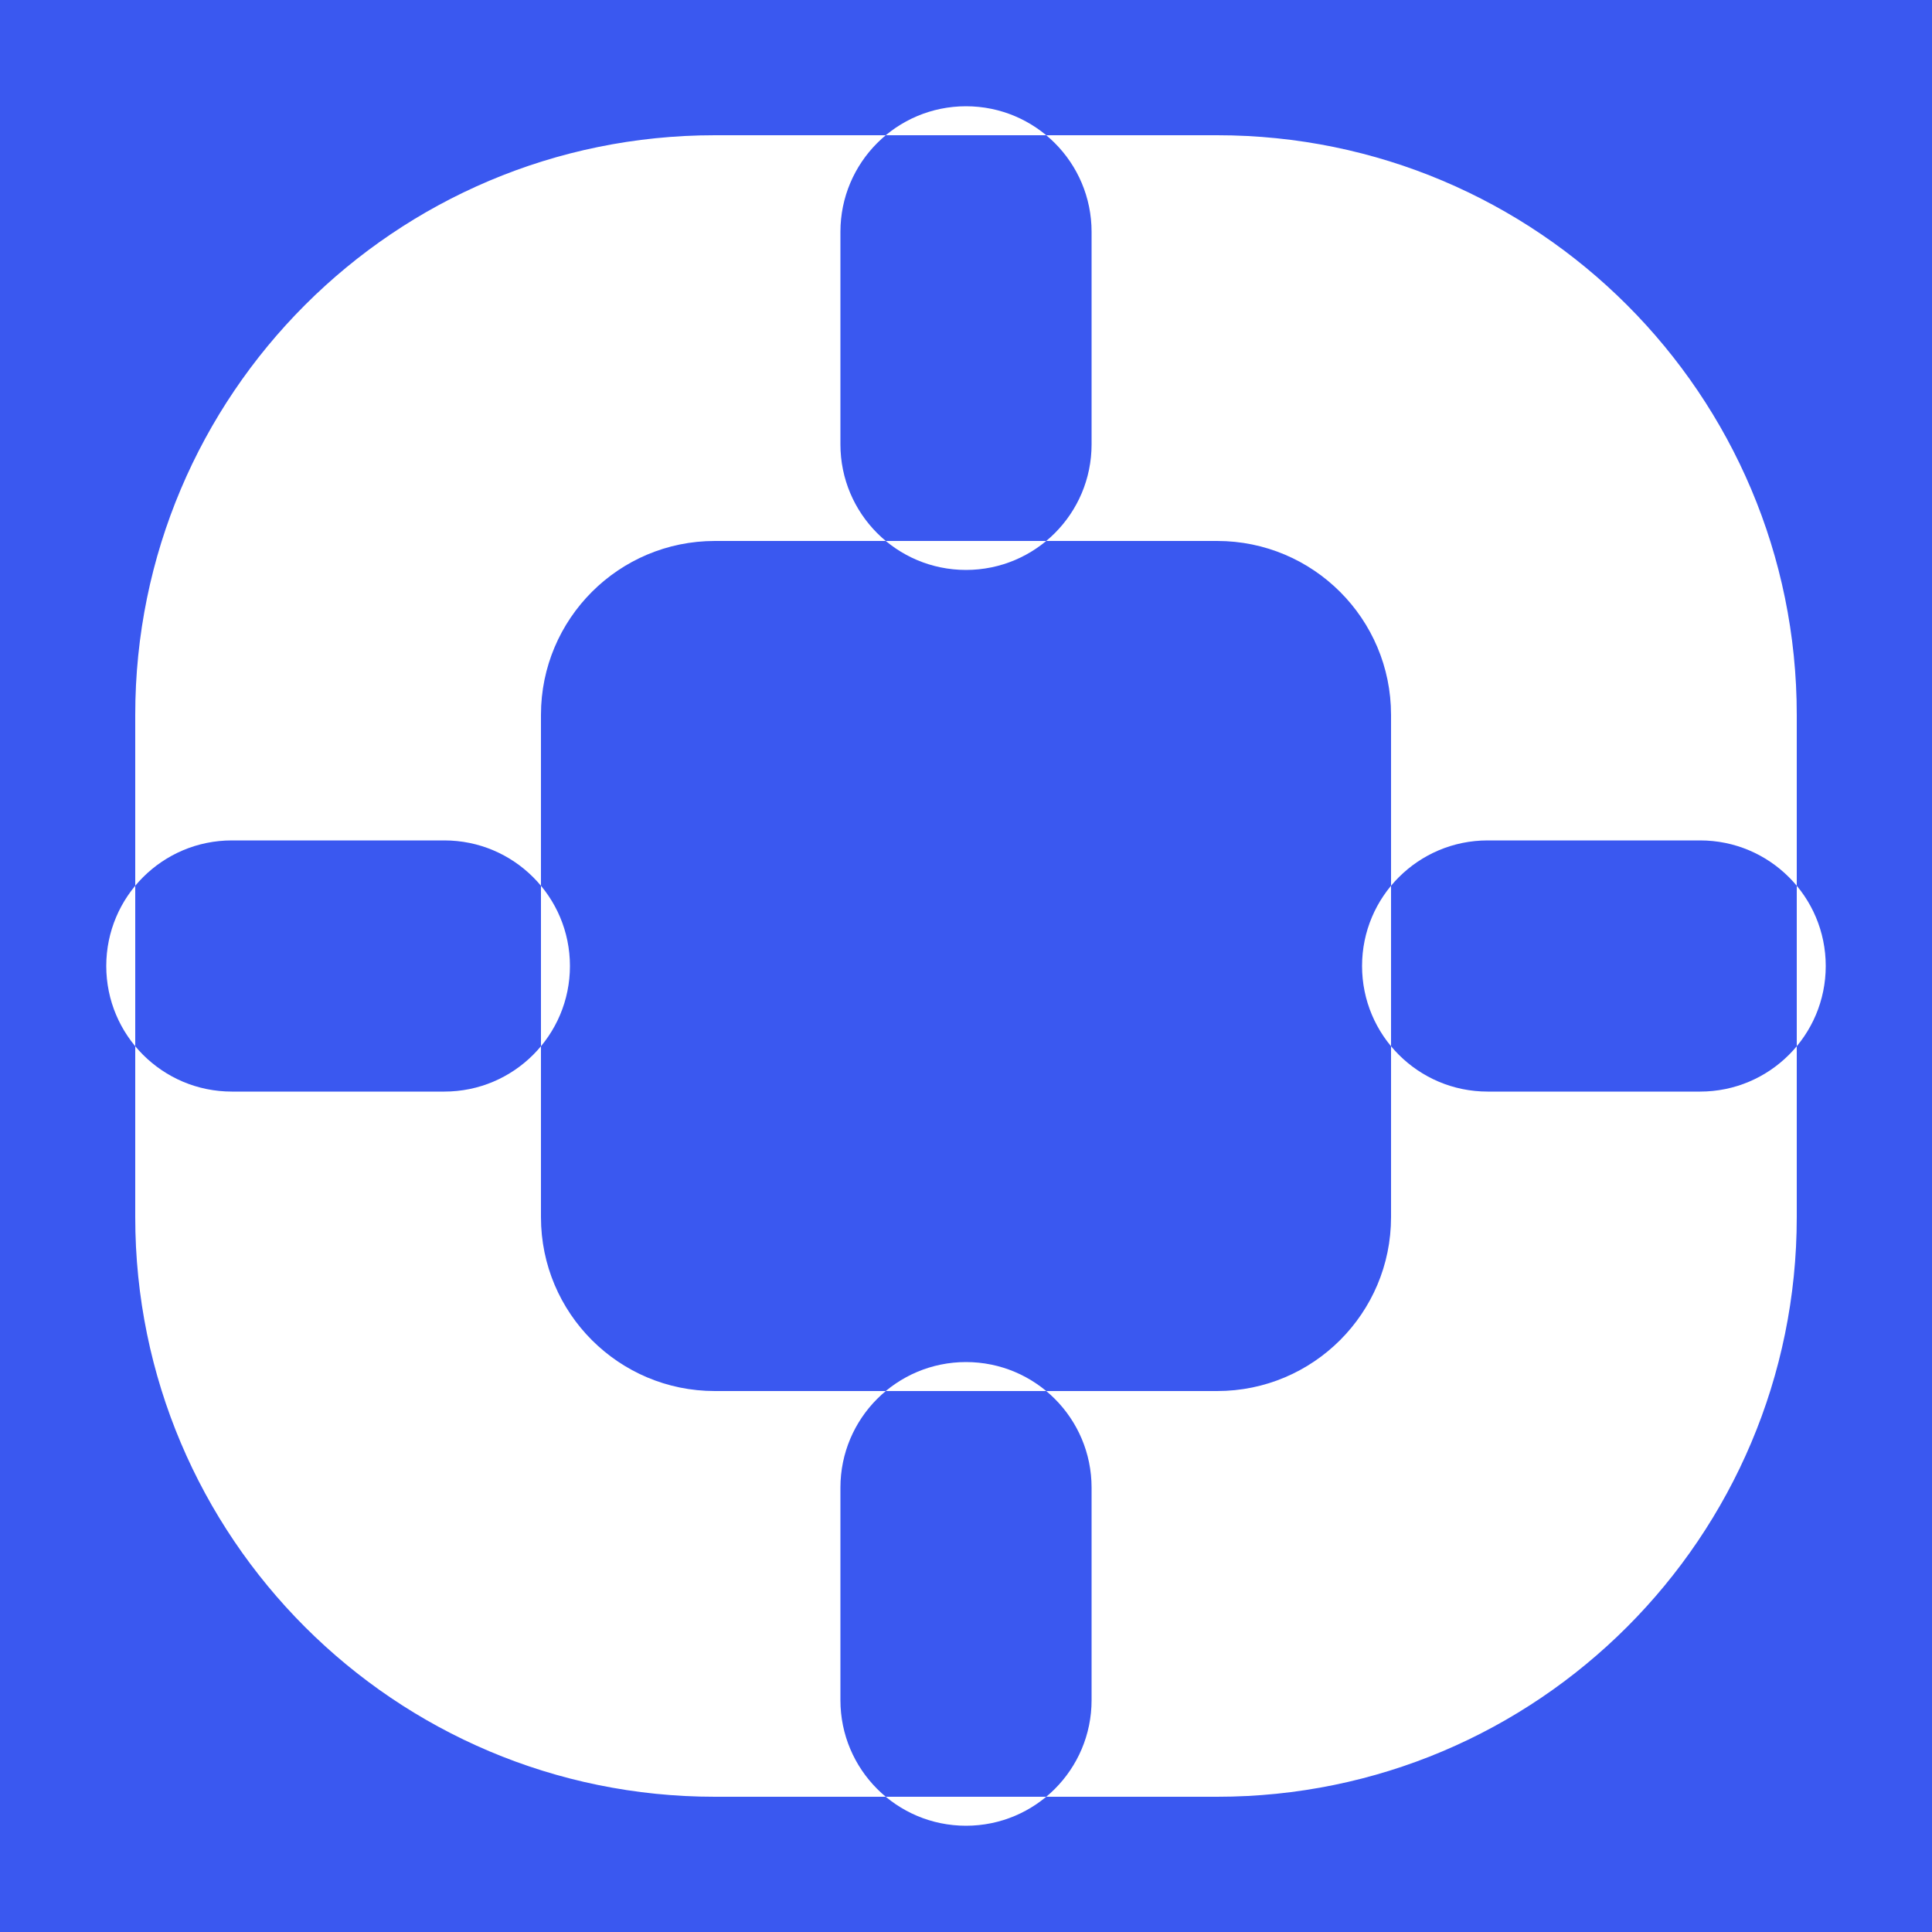
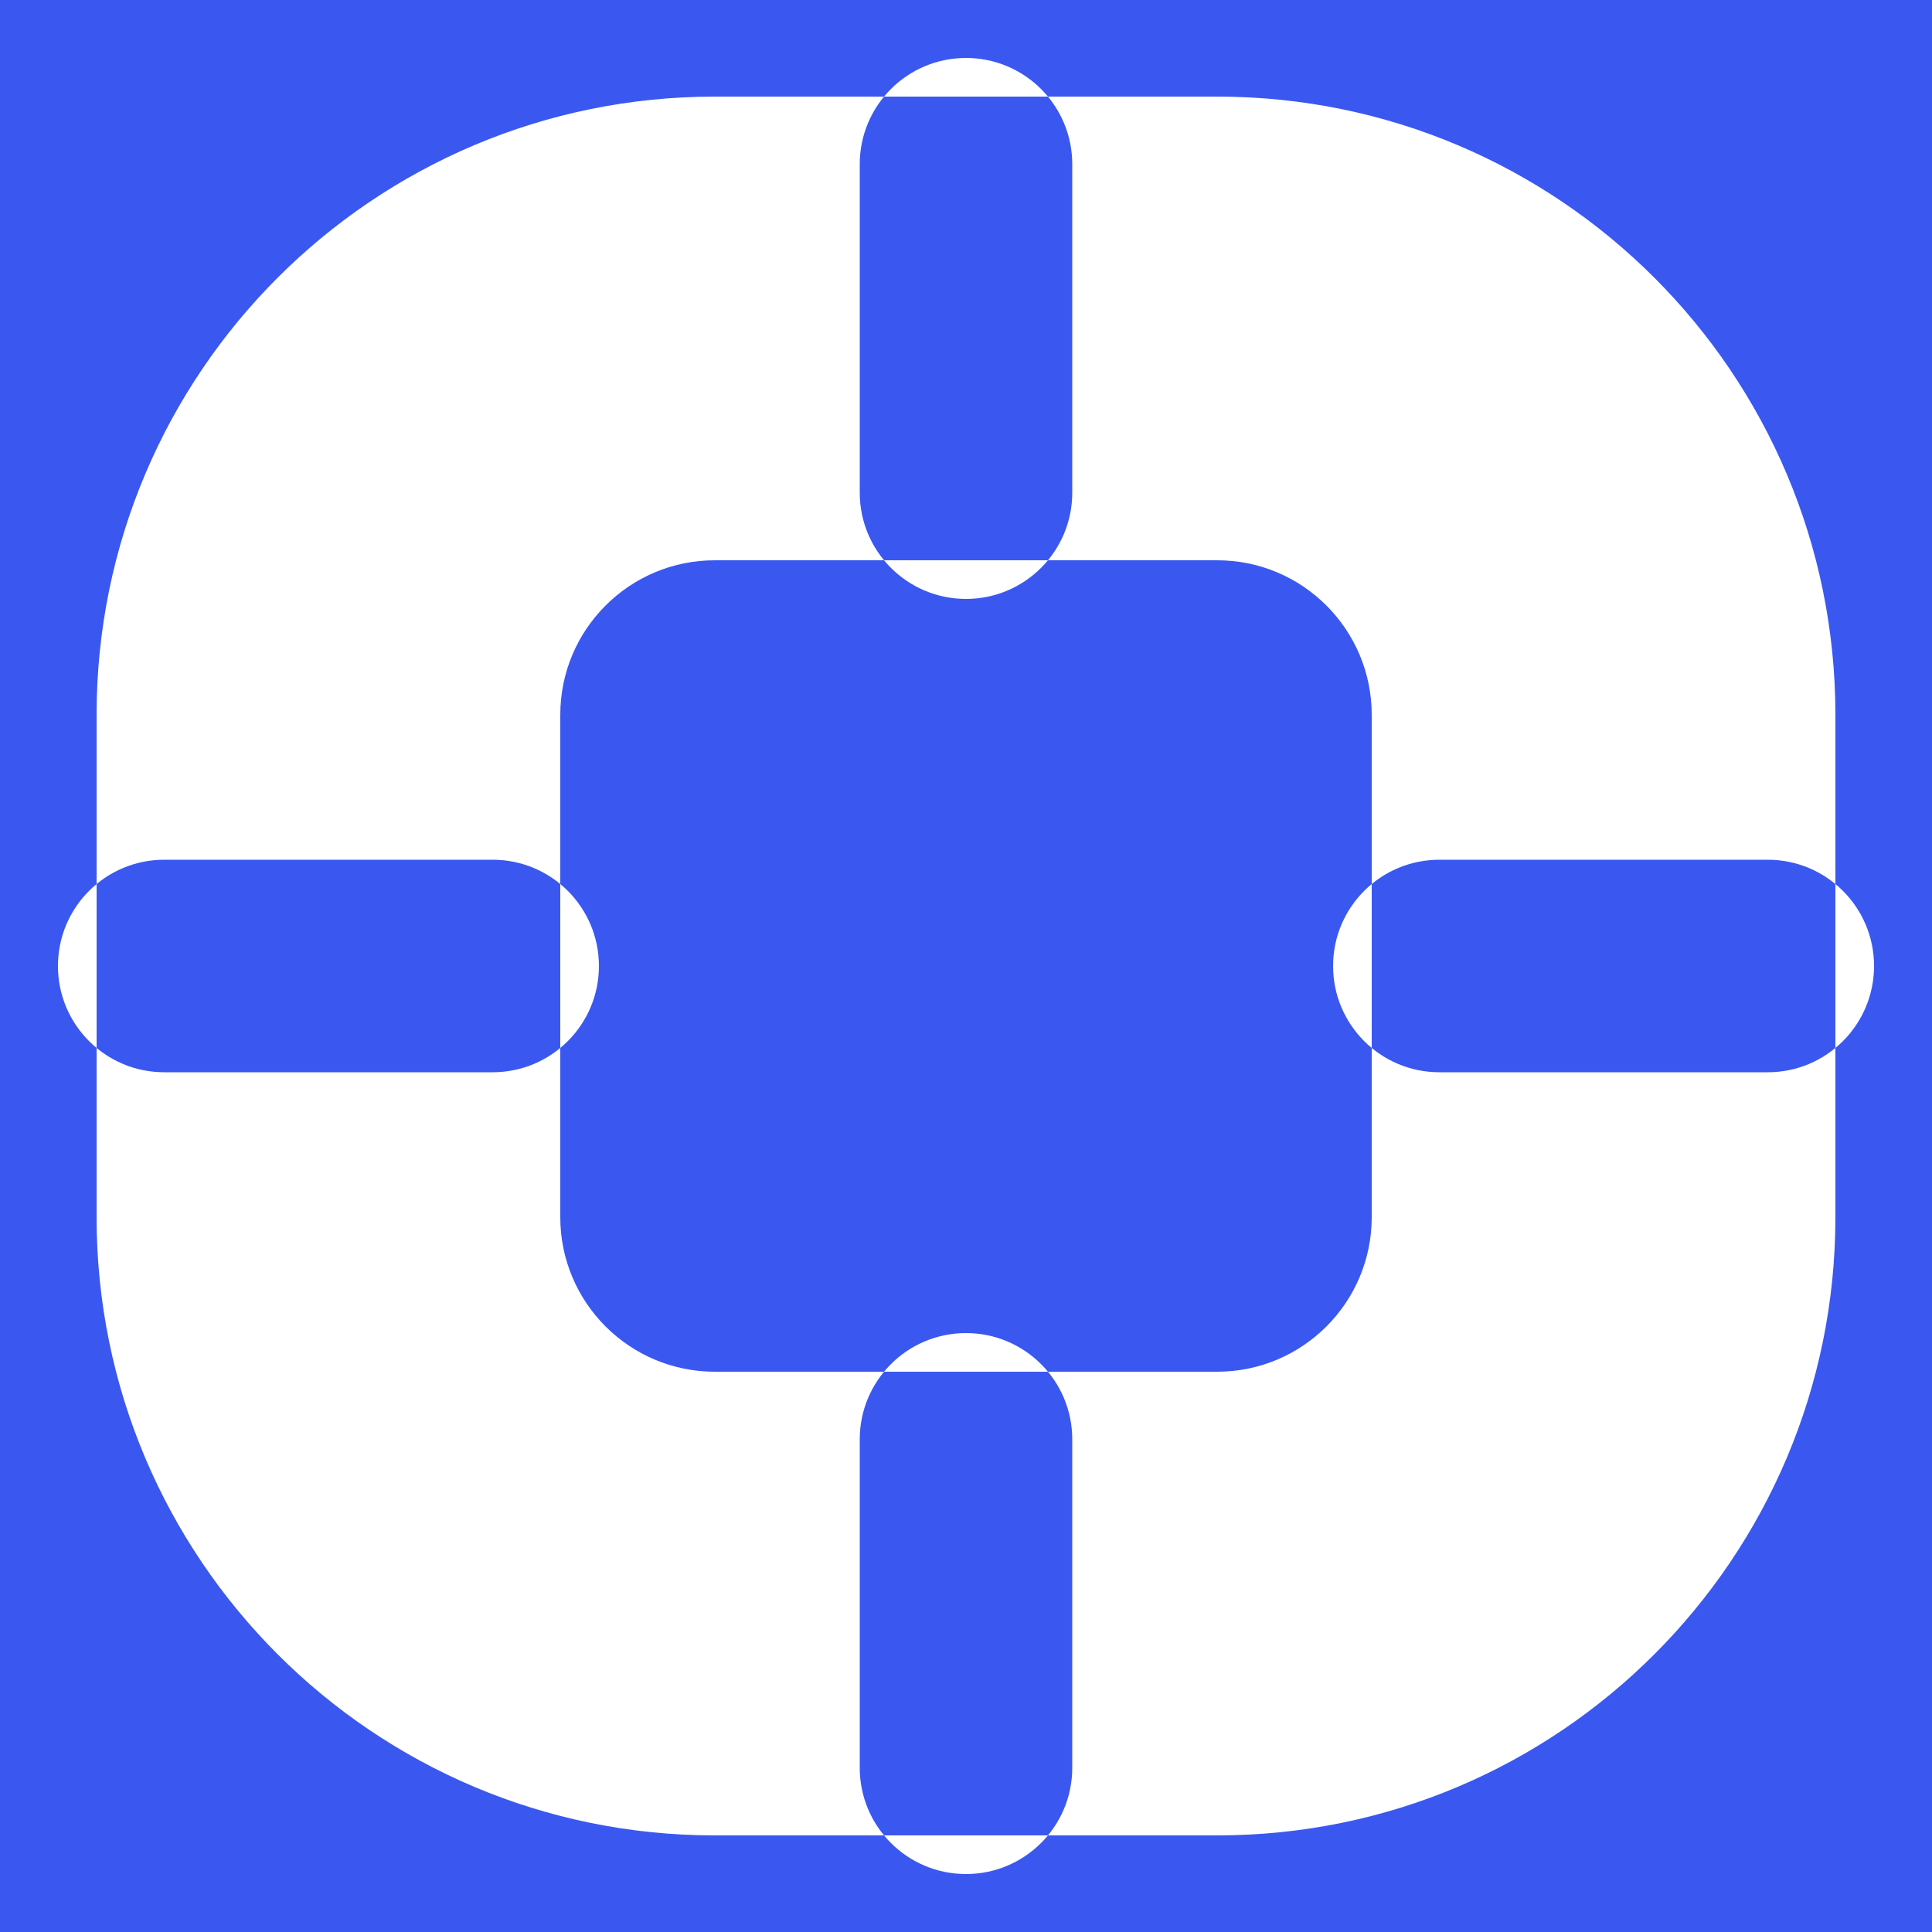
<svg xmlns="http://www.w3.org/2000/svg" viewBox="0 0 100 100" role="img" aria-label="Frameline">
  <rect width="100" height="100" fill="#3A58F0" />
-   <path fill="#FFFFFF" fill-rule="evenodd" d="M 37,7 H 63 A 30,30 0 0 1 93,37 V 63 A 30,30 0 0 1 63,93 H 37 A 30,30 0 0 1 7,63 V 37 A 30,30 0 0 1 37,7 Z M 37,28 H 63 A 9,9 0 0 1 72,37 V 63 A 9,9 0 0 1 63,72 H 37 A 9,9 0 0 1 28,63 V 37 A 9,9 0 0 1 37,28 Z M 50.0,5.5 H 50.0 A 6.5,6.5 0 0 1 56.5,12.0 V 23.0 A 6.5,6.5 0 0 1 50.0,29.5 H 50.0 A 6.5,6.5 0 0 1 43.5,23.0 V 12.0 A 6.5,6.5 0 0 1 50.0,5.5 Z M 50.0,70.5 H 50.0 A 6.5,6.5 0 0 1 56.5,77.0 V 88.0 A 6.5,6.5 0 0 1 50.0,94.5 H 50.0 A 6.5,6.5 0 0 1 43.5,88.0 V 77.0 A 6.5,6.5 0 0 1 50.0,70.5 Z M 12.0,43.5 H 23.0 A 6.5,6.5 0 0 1 29.5,50.0 V 50.0 A 6.5,6.5 0 0 1 23.0,56.5 H 12.0 A 6.5,6.5 0 0 1 5.5,50.0 V 50.0 A 6.5,6.5 0 0 1 12.0,43.5 Z M 77.0,43.5 H 88.0 A 6.5,6.5 0 0 1 94.5,50.0 V 50.0 A 6.5,6.5 0 0 1 88.0,56.5 H 77.0 A 6.5,6.5 0 0 1 70.5,50.0 V 50.0 A 6.5,6.5 0 0 1 77.0,43.5 Z" />
+   <path fill="#FFFFFF" fill-rule="evenodd" d="M 37,5 H 63 A 32,32 0 0 1 95,37 V 63 A 32,32 0 0 1 63,95 H 37 A 32,32 0 0 1 5,63 V 37 A 32,32 0 0 1 37,5 Z M 37,29 H 63 A 8,8 0 0 1 71,37 V 63 A 8,8 0 0 1 63,71 H 37 A 8,8 0 0 1 29,63 V 37 A 8,8 0 0 1 37,29 Z M 50.0,3.0 H 50.0 A 5.5,5.5 0 0 1 55.5,8.5 V 25.5 A 5.5,5.5 0 0 1 50.0,31.0 H 50.0 A 5.5,5.5 0 0 1 44.5,25.5 V 8.5 A 5.5,5.5 0 0 1 50.0,3.0 Z M 50.0,69.0 H 50.0 A 5.5,5.5 0 0 1 55.5,74.5 V 91.5 A 5.5,5.5 0 0 1 50.0,97.0 H 50.0 A 5.5,5.5 0 0 1 44.5,91.5 V 74.5 A 5.5,5.5 0 0 1 50.0,69.0 Z M 8.5,44.5 H 25.5 A 5.5,5.5 0 0 1 31.0,50.0 V 50.0 A 5.5,5.5 0 0 1 25.5,55.5 H 8.5 A 5.5,5.5 0 0 1 3.0,50.0 V 50.0 A 5.5,5.5 0 0 1 8.5,44.5 Z M 74.5,44.5 H 91.5 A 5.5,5.5 0 0 1 97.0,50.0 V 50.0 A 5.5,5.5 0 0 1 91.5,55.5 H 74.5 A 5.5,5.5 0 0 1 69.0,50.0 V 50.0 A 5.5,5.5 0 0 1 74.5,44.5 Z" />
</svg>
